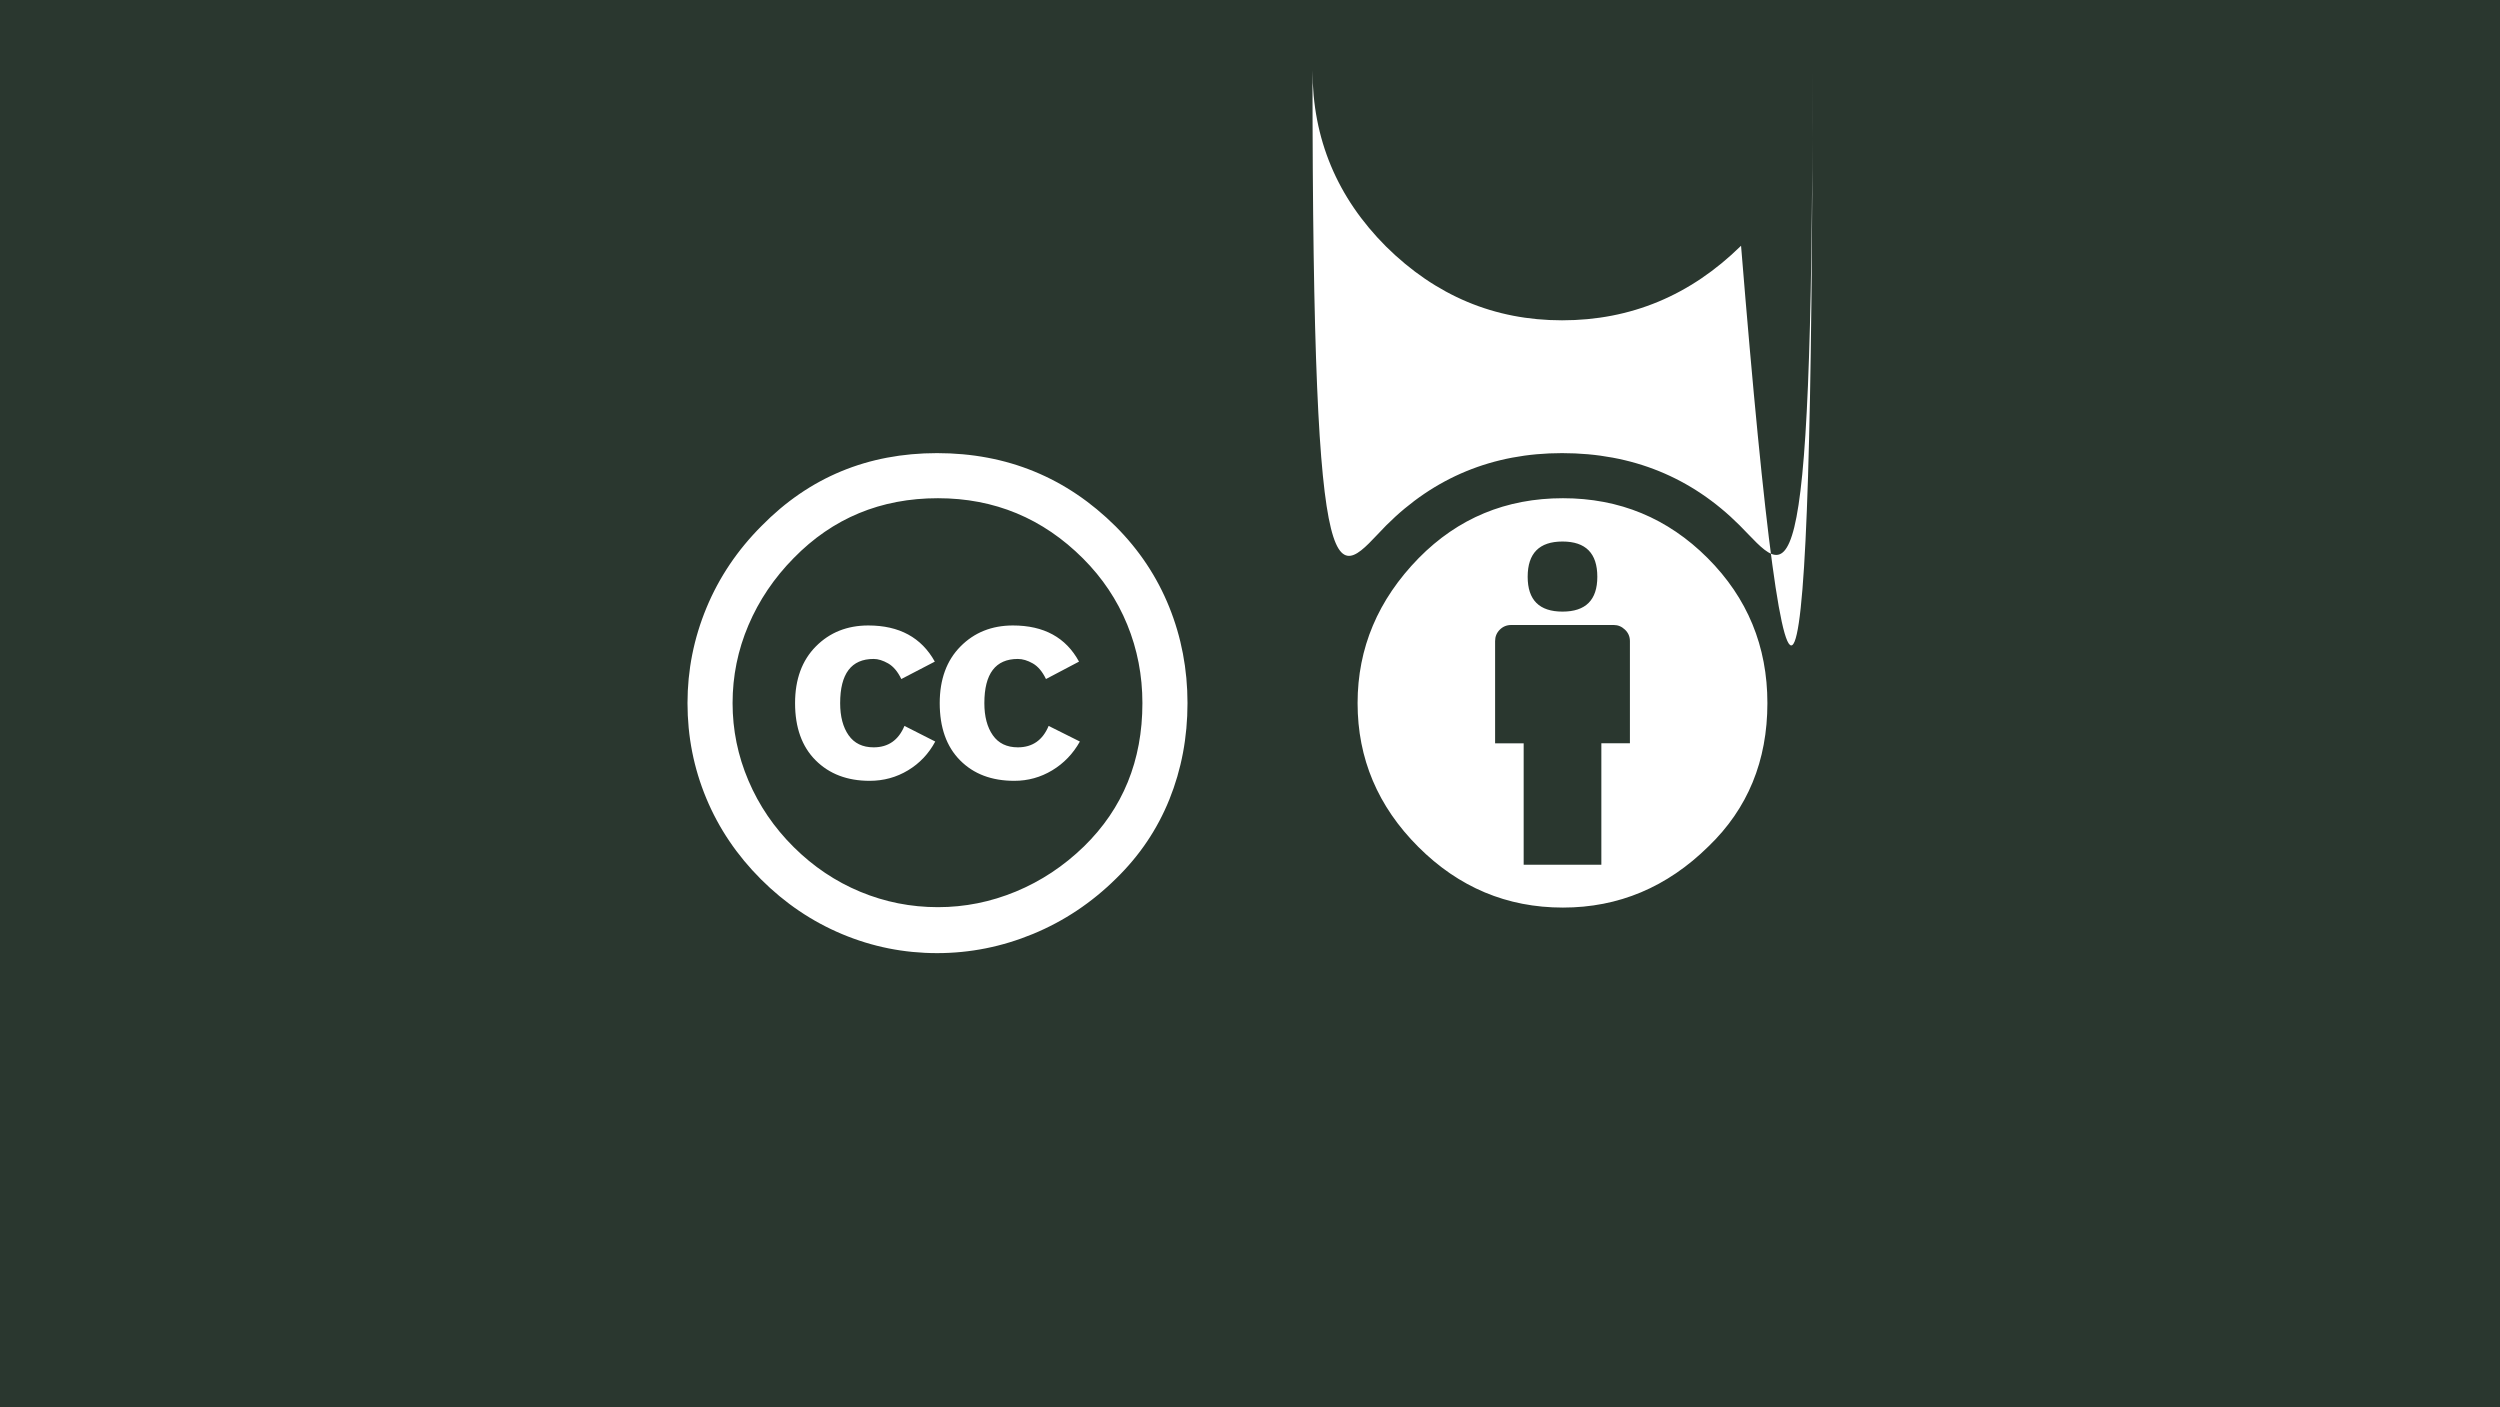
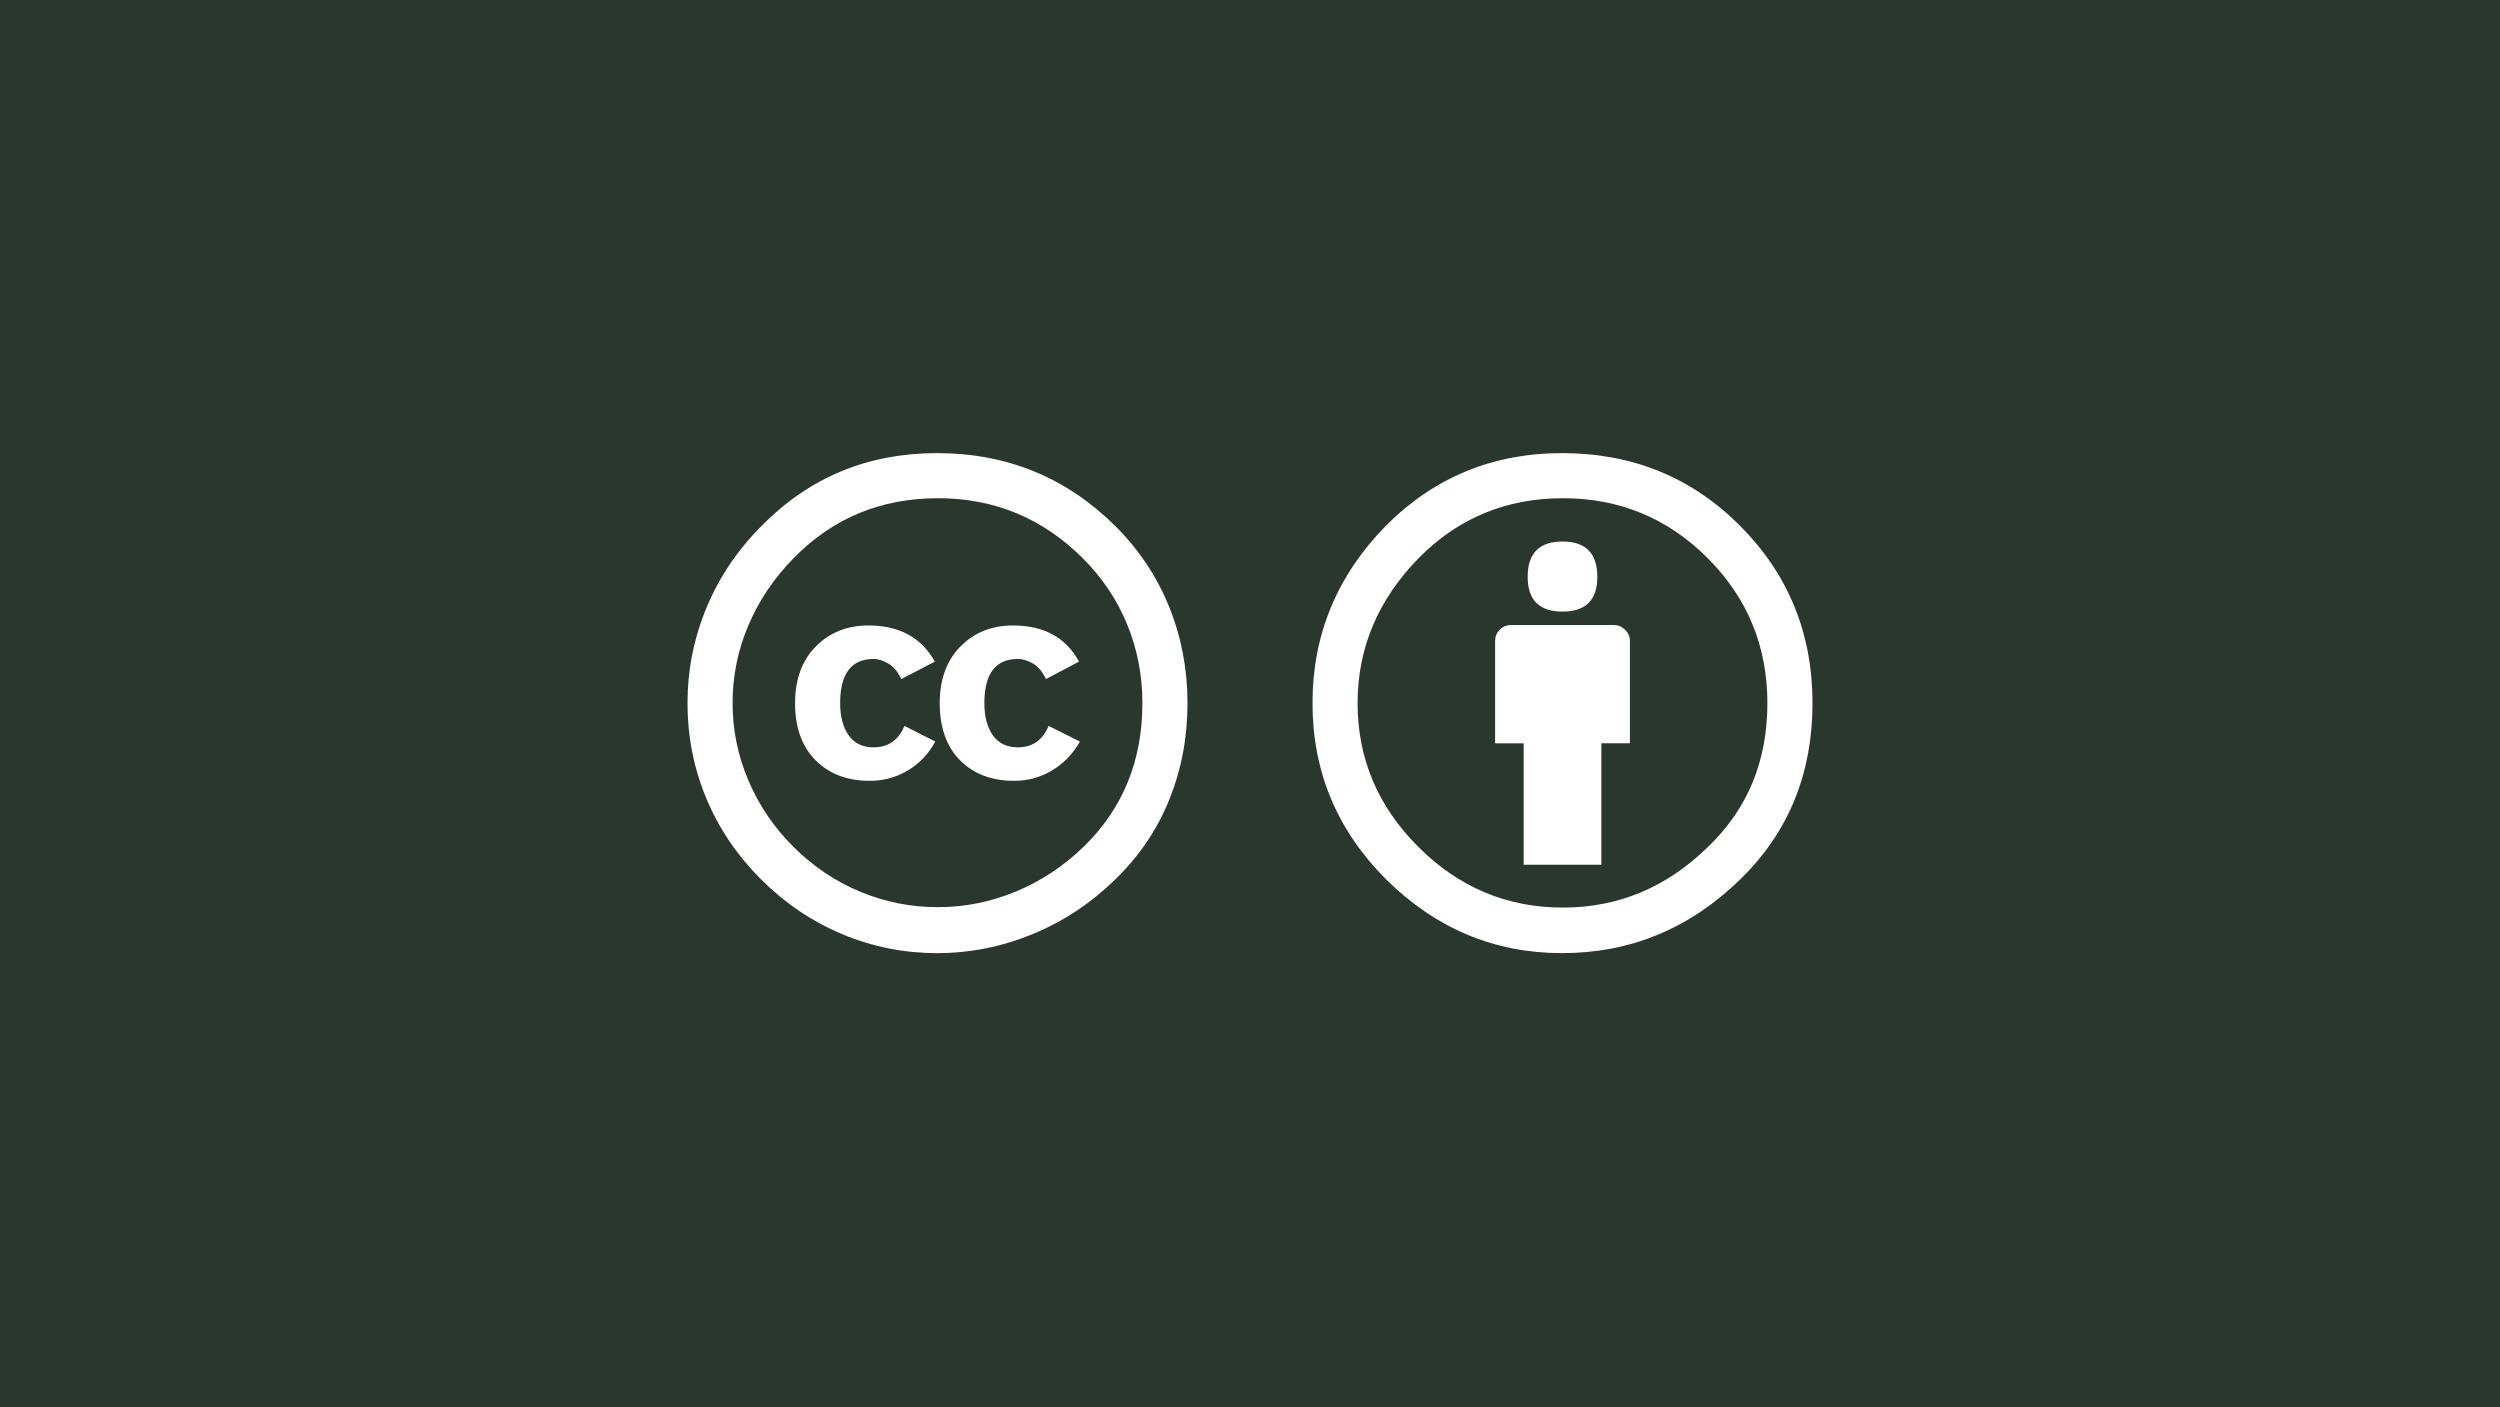
<svg xmlns="http://www.w3.org/2000/svg" width="2560" height="1440" viewBox="0 0 2560 1440">
  <rect width="2592" height="1472" x="-16" y="-16" style="fill:#2a372f" />
-   <path d="m 959.531,464 c -71.009,0 -130.89,24.849 -179.65,74.514 -24.68,24.688 -43.505,52.648 -56.457,83.889 -12.952,31.24 -19.424,63.769 -19.424,97.602 0,34.137 6.401,66.585 19.201,97.369 12.8,30.784 31.464,58.45 56,82.979 24.536,24.528 52.273,43.273 83.201,56.217 30.937,12.968 63.321,19.432 97.146,19.432 33.825,0 66.593,-6.552 98.281,-19.656 31.705,-13.104 60.049,-32.009 85.033,-56.689 24.064,-23.464 42.281,-50.52 54.625,-81.145 12.328,-30.616 18.512,-63.457 18.512,-98.506 0,-34.745 -6.264,-67.577 -18.752,-98.514 -12.496,-30.928 -30.792,-58.441 -54.857,-82.514 C 1092.111,489.001 1031.14,464 959.531,464 Z m 640.012,0 c -70.712,0 -130.733,24.679 -180.109,74.063 C 1369.154,589.263 1344,649.912 1344,72 c 0,70.096 25.154,130.271 75.434,180.559 50.888,50.288 110.917,75.441 180.109,75.441 70.392,0 131.489,-25.448 183.297,-76.352 C 1831.608,851.808 1856,791.928 1856,72 1856,648.384 1831.145,587.735 1781.48,538.055 1732.104,488.679 1671.447,464 1599.543,464 Z m -639.082,46.176 c 57.905,0 107.417,20.578 148.586,61.723 19.792,19.824 34.888,42.368 45.232,67.664 10.36,25.296 15.545,52.113 15.545,80.457 0,58.833 -19.952,107.745 -59.873,146.754 -20.736,20.112 -43.953,35.49 -69.705,46.17 -25.784,10.672 -52.361,15.992 -79.785,15.992 -27.736,0 -54.258,-5.255 -79.547,-15.768 -25.312,-10.528 -48.009,-25.752 -68.121,-45.721 -20.12,-19.96 -35.576,-42.666 -46.4,-68.131 -10.832,-25.432 -16.232,-51.872 -16.232,-79.305 0,-27.736 5.4,-54.329 16.232,-79.777 10.816,-25.448 26.28,-48.376 46.4,-68.801 39.929,-40.833 89.155,-61.258 147.668,-61.258 z m 639.996,0 c 57.904,0 107.277,20.418 148.109,61.25 40.824,40.848 61.25,90.355 61.25,148.563 0,59.128 -20.112,108.038 -60.344,146.742 -42.36,41.768 -92.047,62.629 -149.031,62.629 -57.296,0 -106.665,-20.712 -148.113,-62.168 -41.44,-41.424 -62.16,-90.496 -62.16,-147.184 0,-56.376 20.873,-105.902 62.633,-148.574 40.232,-40.832 89.448,-61.258 147.656,-61.258 z M 1600,554.52 c -23.784,0 -35.664,12.049 -35.664,36.113 0,23.768 11.896,35.656 35.664,35.656 23.768,0 35.656,-11.888 35.656,-35.656 0,-24.08 -11.872,-36.113 -35.656,-36.113 z M 1547.434,640 c -4.56,0 -8.448,1.609 -11.656,4.801 -3.192,3.2 -4.793,7.08 -4.793,11.656 l 0,104.688 29.246,0 0,124.328 79.555,0 0,-124.336 29.246,0 0,-104.68 c 0,-4.568 -1.687,-8.456 -5.023,-11.656 -3.344,-3.2 -7.158,-4.801 -11.422,-4.801 l -105.152,0 z m -658.303,0.482 c -21.648,0 -39.552,7.168 -53.721,21.488 -14.168,14.328 -21.256,33.672 -21.256,58.057 0,24.984 7.007,44.49 21.023,58.506 14.016,14.032 32.462,21.031 55.318,21.031 14.328,0 27.442,-3.576 39.314,-10.744 11.888,-7.16 21.183,-16.984 27.887,-29.488 l -31.535,-16 c -6.104,14.624 -16.616,21.945 -31.553,21.945 -11.28,0 -19.815,-4.121 -25.607,-12.354 -5.784,-8.232 -8.682,-19.192 -8.682,-32.904 0,-30.176 11.441,-45.256 34.289,-45.256 4.576,0 9.527,1.528 14.863,4.568 5.328,3.048 9.816,8.392 13.48,16 L 957.252,677.5 c -13.72,-24.688 -36.417,-37.034 -68.121,-37.018 z m 148.115,0 c -21.64,0 -39.545,7.168 -53.705,21.488 -14.184,14.328 -21.266,33.672 -21.266,58.057 0,24.984 6.928,44.49 20.816,58.506 13.856,14.032 32.359,21.031 55.527,21.031 14.016,0 26.97,-3.576 38.858,-10.744 11.872,-7.16 21.328,-16.984 28.328,-29.488 l -32,-16 c -6.088,14.624 -16.609,21.945 -31.529,21.945 -11.296,0 -19.823,-4.121 -25.607,-12.354 -5.784,-8.232 -8.69,-19.192 -8.69,-32.904 0,-30.176 11.441,-45.256 34.297,-45.256 4.856,0 9.969,1.528 15.314,4.568 5.328,3.048 9.83,8.392 13.486,16 L 1104.91,677.5 c -13.4,-24.688 -35.968,-37.034 -67.664,-37.018 z" style="fill:#ffffff" />
+   <path d="m 959.531,464 c -71.009,0 -130.89,24.849 -179.65,74.514 -24.68,24.688 -43.505,52.648 -56.457,83.889 -12.952,31.24 -19.424,63.769 -19.424,97.602 0,34.137 6.401,66.585 19.201,97.369 12.8,30.784 31.464,58.45 56,82.979 24.536,24.528 52.273,43.273 83.201,56.217 30.937,12.968 63.321,19.432 97.146,19.432 33.825,0 66.593,-6.552 98.281,-19.656 31.705,-13.104 60.049,-32.009 85.033,-56.689 24.064,-23.464 42.281,-50.52 54.625,-81.145 12.328,-30.616 18.512,-63.457 18.512,-98.506 0,-34.745 -6.264,-67.577 -18.752,-98.514 -12.496,-30.928 -30.792,-58.441 -54.857,-82.514 C 1092.111,489.001 1031.14,464 959.531,464 Z m 640.012,0 c -70.712,0 -130.733,24.679 -180.109,74.063 C 1369.154,589.263 1344,649.912 1344,720 c 0,70.096 25.154,130.271 75.434,180.559 50.888,50.288 110.917,75.441 180.109,75.441 70.392,0 131.489,-25.448 183.297,-76.352 C 1831.608,851.808 1856,791.928 1856,720 1856,648.384 1831.145,587.735 1781.48,538.055 1732.104,488.679 1671.447,464 1599.543,464 Z m -639.082,46.176 c 57.905,0 107.417,20.578 148.586,61.723 19.792,19.824 34.888,42.368 45.232,67.664 10.36,25.296 15.545,52.113 15.545,80.457 0,58.833 -19.952,107.745 -59.873,146.754 -20.736,20.112 -43.953,35.49 -69.705,46.17 -25.784,10.672 -52.361,15.992 -79.785,15.992 -27.736,0 -54.258,-5.255 -79.547,-15.768 -25.312,-10.528 -48.009,-25.752 -68.121,-45.721 -20.12,-19.96 -35.576,-42.666 -46.4,-68.131 -10.832,-25.432 -16.232,-51.872 -16.232,-79.305 0,-27.736 5.4,-54.329 16.232,-79.777 10.816,-25.448 26.28,-48.376 46.4,-68.801 39.929,-40.833 89.155,-61.258 147.668,-61.258 z m 639.996,0 c 57.904,0 107.277,20.418 148.109,61.25 40.824,40.848 61.25,90.355 61.25,148.563 0,59.128 -20.112,108.038 -60.344,146.742 -42.36,41.768 -92.047,62.629 -149.031,62.629 -57.296,0 -106.665,-20.712 -148.113,-62.168 -41.44,-41.424 -62.16,-90.496 -62.16,-147.184 0,-56.376 20.873,-105.902 62.633,-148.574 40.232,-40.832 89.448,-61.258 147.656,-61.258 z M 1600,554.52 c -23.784,0 -35.664,12.049 -35.664,36.113 0,23.768 11.896,35.656 35.664,35.656 23.768,0 35.656,-11.888 35.656,-35.656 0,-24.08 -11.872,-36.113 -35.656,-36.113 z M 1547.434,640 c -4.56,0 -8.448,1.609 -11.656,4.801 -3.192,3.2 -4.793,7.08 -4.793,11.656 l 0,104.688 29.246,0 0,124.328 79.555,0 0,-124.336 29.246,0 0,-104.68 c 0,-4.568 -1.687,-8.456 -5.023,-11.656 -3.344,-3.2 -7.158,-4.801 -11.422,-4.801 l -105.152,0 z m -658.303,0.482 c -21.648,0 -39.552,7.168 -53.721,21.488 -14.168,14.328 -21.256,33.672 -21.256,58.057 0,24.984 7.007,44.49 21.023,58.506 14.016,14.032 32.462,21.031 55.318,21.031 14.328,0 27.442,-3.576 39.314,-10.744 11.888,-7.16 21.183,-16.984 27.887,-29.488 l -31.535,-16 c -6.104,14.624 -16.616,21.945 -31.553,21.945 -11.28,0 -19.815,-4.121 -25.607,-12.354 -5.784,-8.232 -8.682,-19.192 -8.682,-32.904 0,-30.176 11.441,-45.256 34.289,-45.256 4.576,0 9.527,1.528 14.863,4.568 5.328,3.048 9.816,8.392 13.48,16 L 957.252,677.5 c -13.72,-24.688 -36.417,-37.034 -68.121,-37.018 z m 148.115,0 c -21.64,0 -39.545,7.168 -53.705,21.488 -14.184,14.328 -21.266,33.672 -21.266,58.057 0,24.984 6.928,44.49 20.816,58.506 13.856,14.032 32.359,21.031 55.527,21.031 14.016,0 26.97,-3.576 38.858,-10.744 11.872,-7.16 21.328,-16.984 28.328,-29.488 l -32,-16 c -6.088,14.624 -16.609,21.945 -31.529,21.945 -11.296,0 -19.823,-4.121 -25.607,-12.354 -5.784,-8.232 -8.69,-19.192 -8.69,-32.904 0,-30.176 11.441,-45.256 34.297,-45.256 4.856,0 9.969,1.528 15.314,4.568 5.328,3.048 9.83,8.392 13.486,16 L 1104.91,677.5 c -13.4,-24.688 -35.968,-37.034 -67.664,-37.018 z" style="fill:#ffffff" />
</svg>
